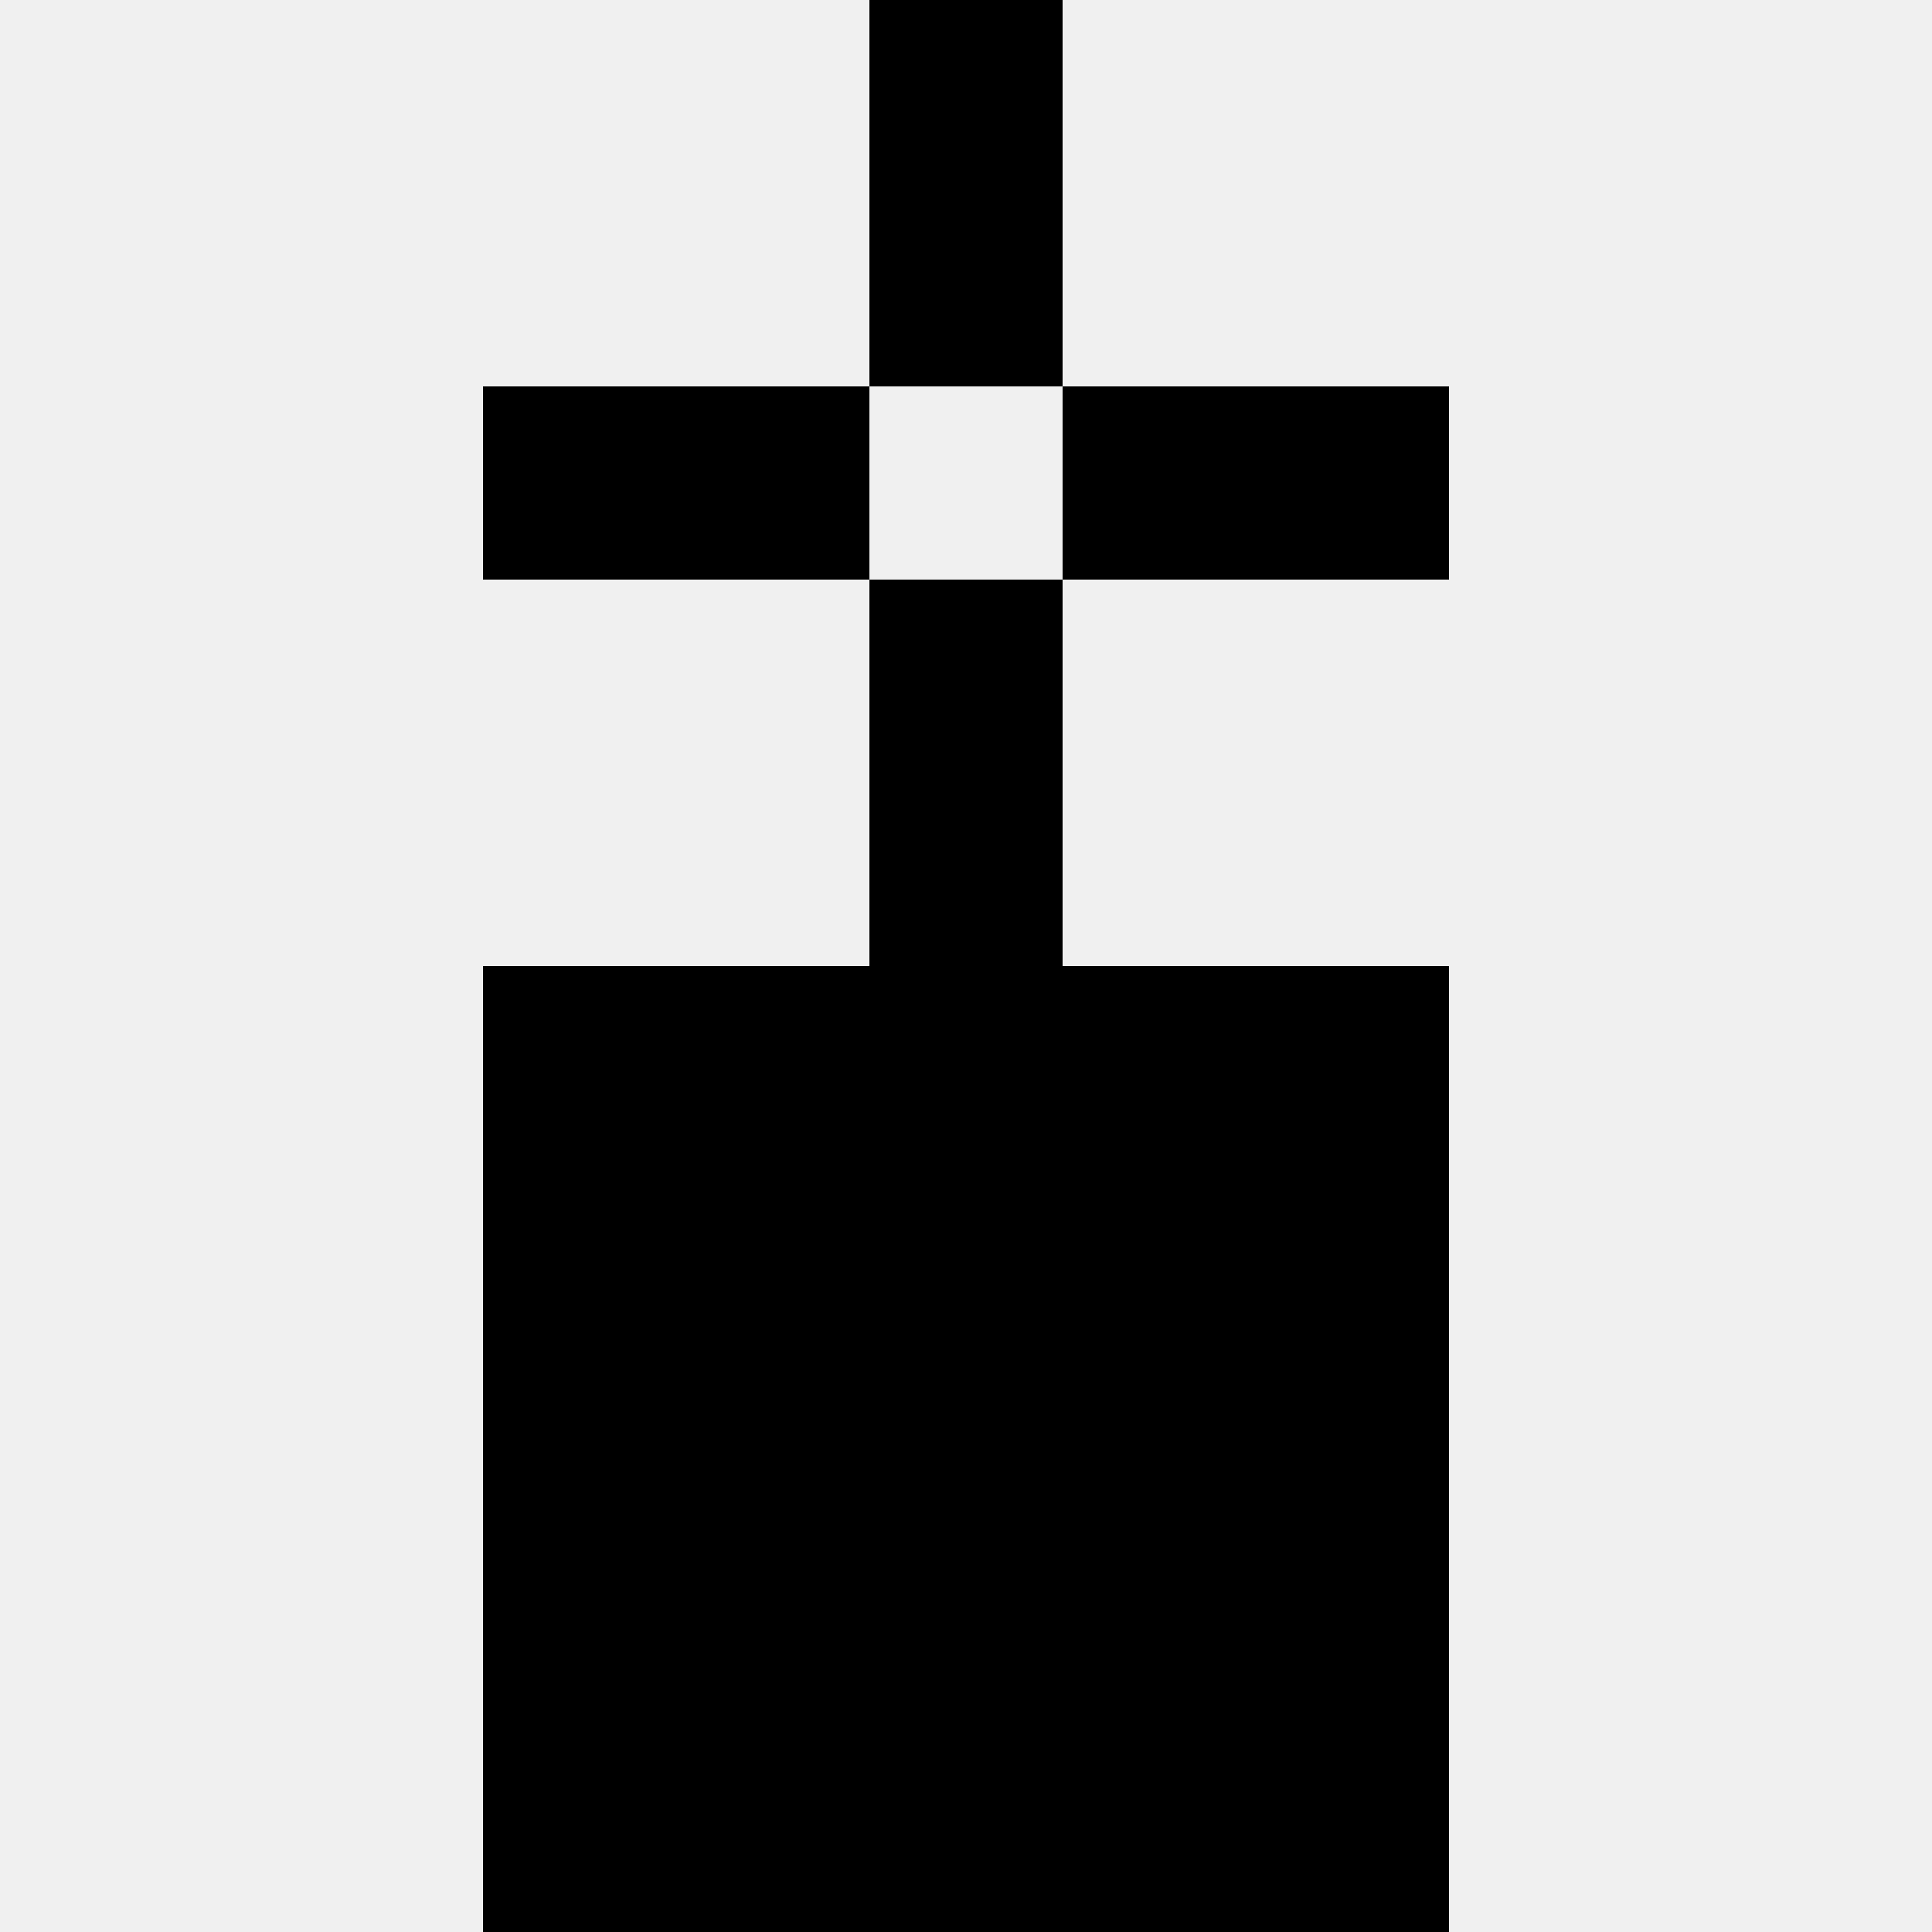
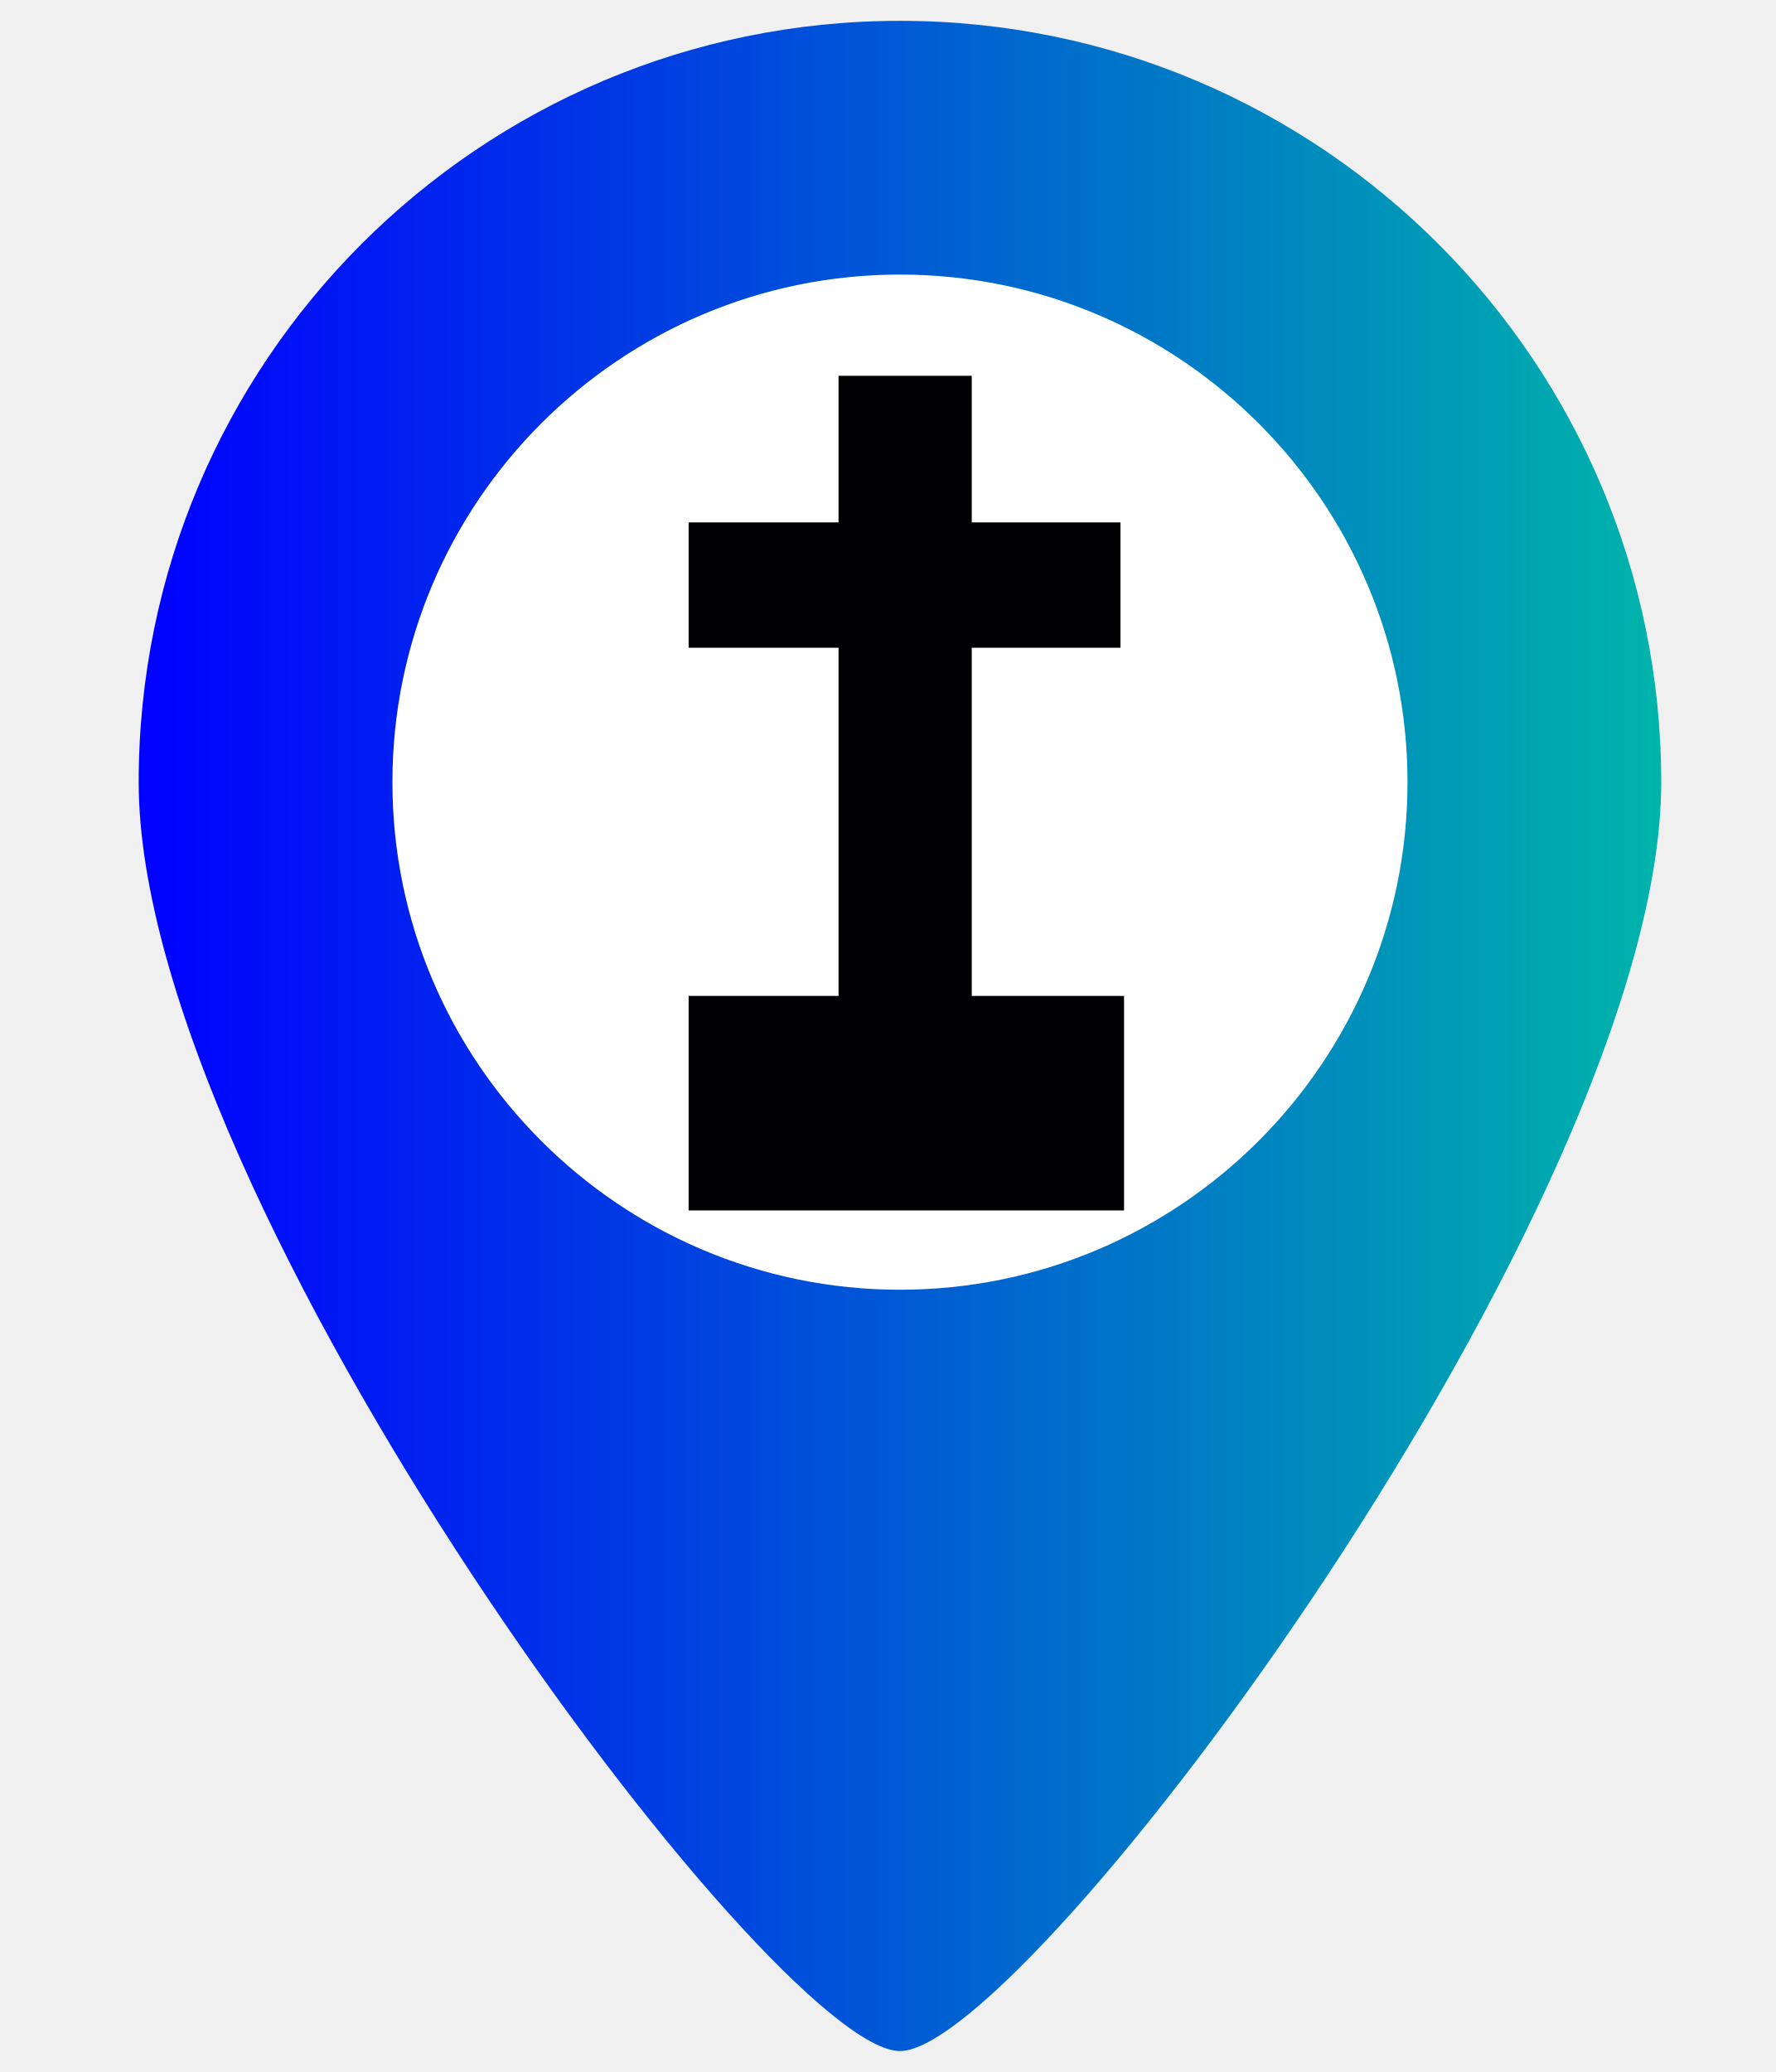
- <svg xmlns="http://www.w3.org/2000/svg" version="1.1" baseProfile="full" width="18.64" id="church" viewBox="0 0 10 10" fill="#000000" height="18.64">
-   <g transform="translate (2.5,0)">
-     <path d="M 0 10 L 0 5 L 5 5 L 5 10 z M 0 2 L 5 2 L 5 3 L 0 3 z M 2 0 L 2 5 L 3 5 L 3 0 z" />
+ <svg xmlns="http://www.w3.org/2000/svg" xmlns:xlink="http://www.w3.org/1999/xlink" width="30" height="35" viewBox="0 0 30 35" id="svg4160" version="1.1">
+   <defs id="defs4162">
+     <linearGradient x1="64" y1="256" x2="448" y2="256" id="linearGradient4304-5" xlink:href="#linearGradient4587" gradientUnits="userSpaceOnUse" gradientTransform="matrix(0.06698171,0,0,0.06698171,-1.94452,0.35178)" />
+     <linearGradient id="linearGradient4587">
+       <stop id="stop4589" style="stop-color:#0000ff;stop-opacity:1" offset="0" />
+       <stop id="stop4591" style="stop-color:#00b4aa;stop-opacity:1" offset="1" />
+     </linearGradient>
+   </defs>
+   <circle r="9.92" cy="13.433" cx="15.556" id="path3408" style="fill:#ffffff;stroke:#ffffff;stroke-width:0.253" />
+   <path d="m 15.203,0.352 c -7.102,0 -12.86,5.758 -12.86,12.86 0,7.102 10.717,21.434 12.86,21.434 2.143,0 12.86,-14.332 12.86,-21.434 0,-7.102 -5.758,-12.86 -12.86,-12.86 z m 0,21.434 c -4.729,0 -8.574,-3.847 -8.574,-8.574 0,-4.726 3.845,-8.574 8.574,-8.574 4.729,0 8.574,3.847 8.574,8.574 0,4.726 -3.845,8.574 -8.574,8.574 z" id="path2994-5" style="fill:url(#linearGradient4304-5);fill-opacity:1" />
+   <g transform="matrix(0.1772614,0,0,0.1772614,8.26124,6.347958)" id="g3859">
+     <g id="g3819">
+       <path style="fill:#010002" d="m 19.02,79.536 0,-20.443 14.289,0 0,-33.179 -14.289,0 0,-11.943 14.289,0 0,-13.971 12.694,0 0,13.971 14.172,0 0,11.943 -14.172,0 0,33.179 14.514,0 0,20.443 -41.497,0 z" id="path3821" />
+     </g>
+     <g id="g3823" />
+     <g id="g3825" />
+     <g id="g3827" />
+     <g id="g3829" />
+     <g id="g3831" />
+     <g id="g3833" />
+     <g id="g3835" />
+     <g id="g3837" />
+     <g id="g3839" />
+     <g id="g3841" />
+     <g id="g3843" />
+     <g id="g3845" />
+     <g id="g3847" />
+     <g id="g3849" />
+     <g id="g3851" />
  </g>
</svg>
